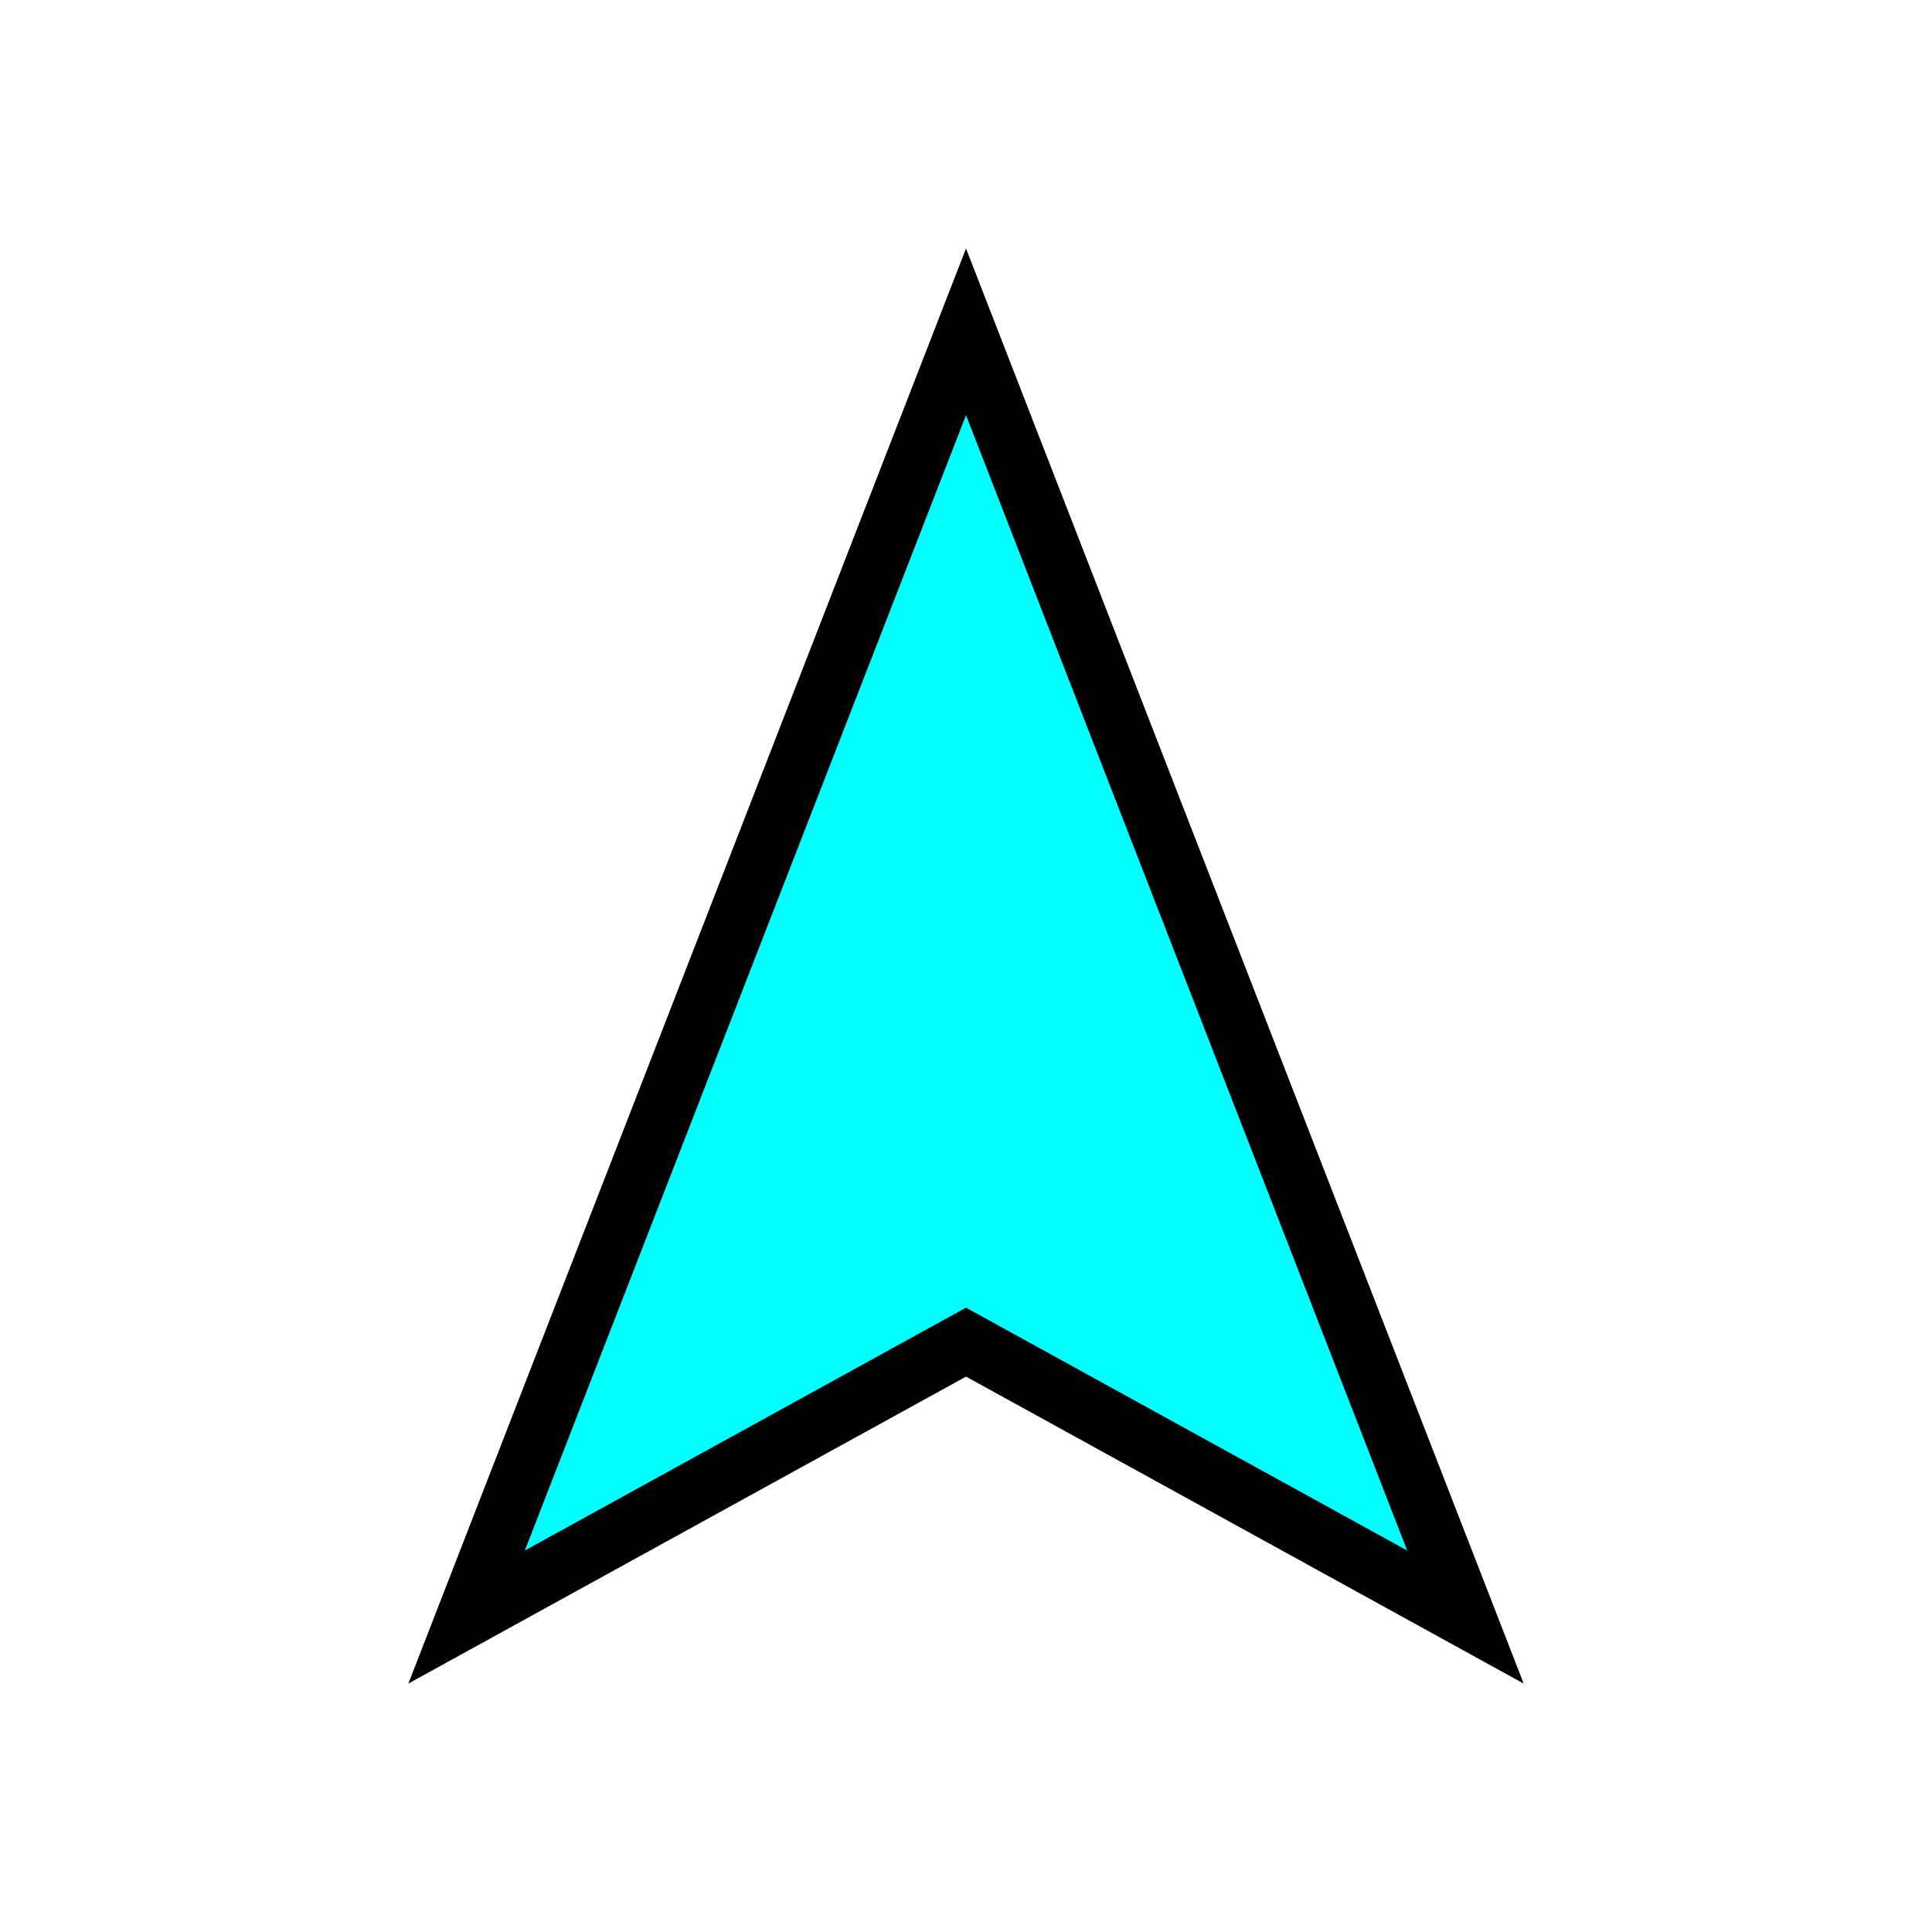
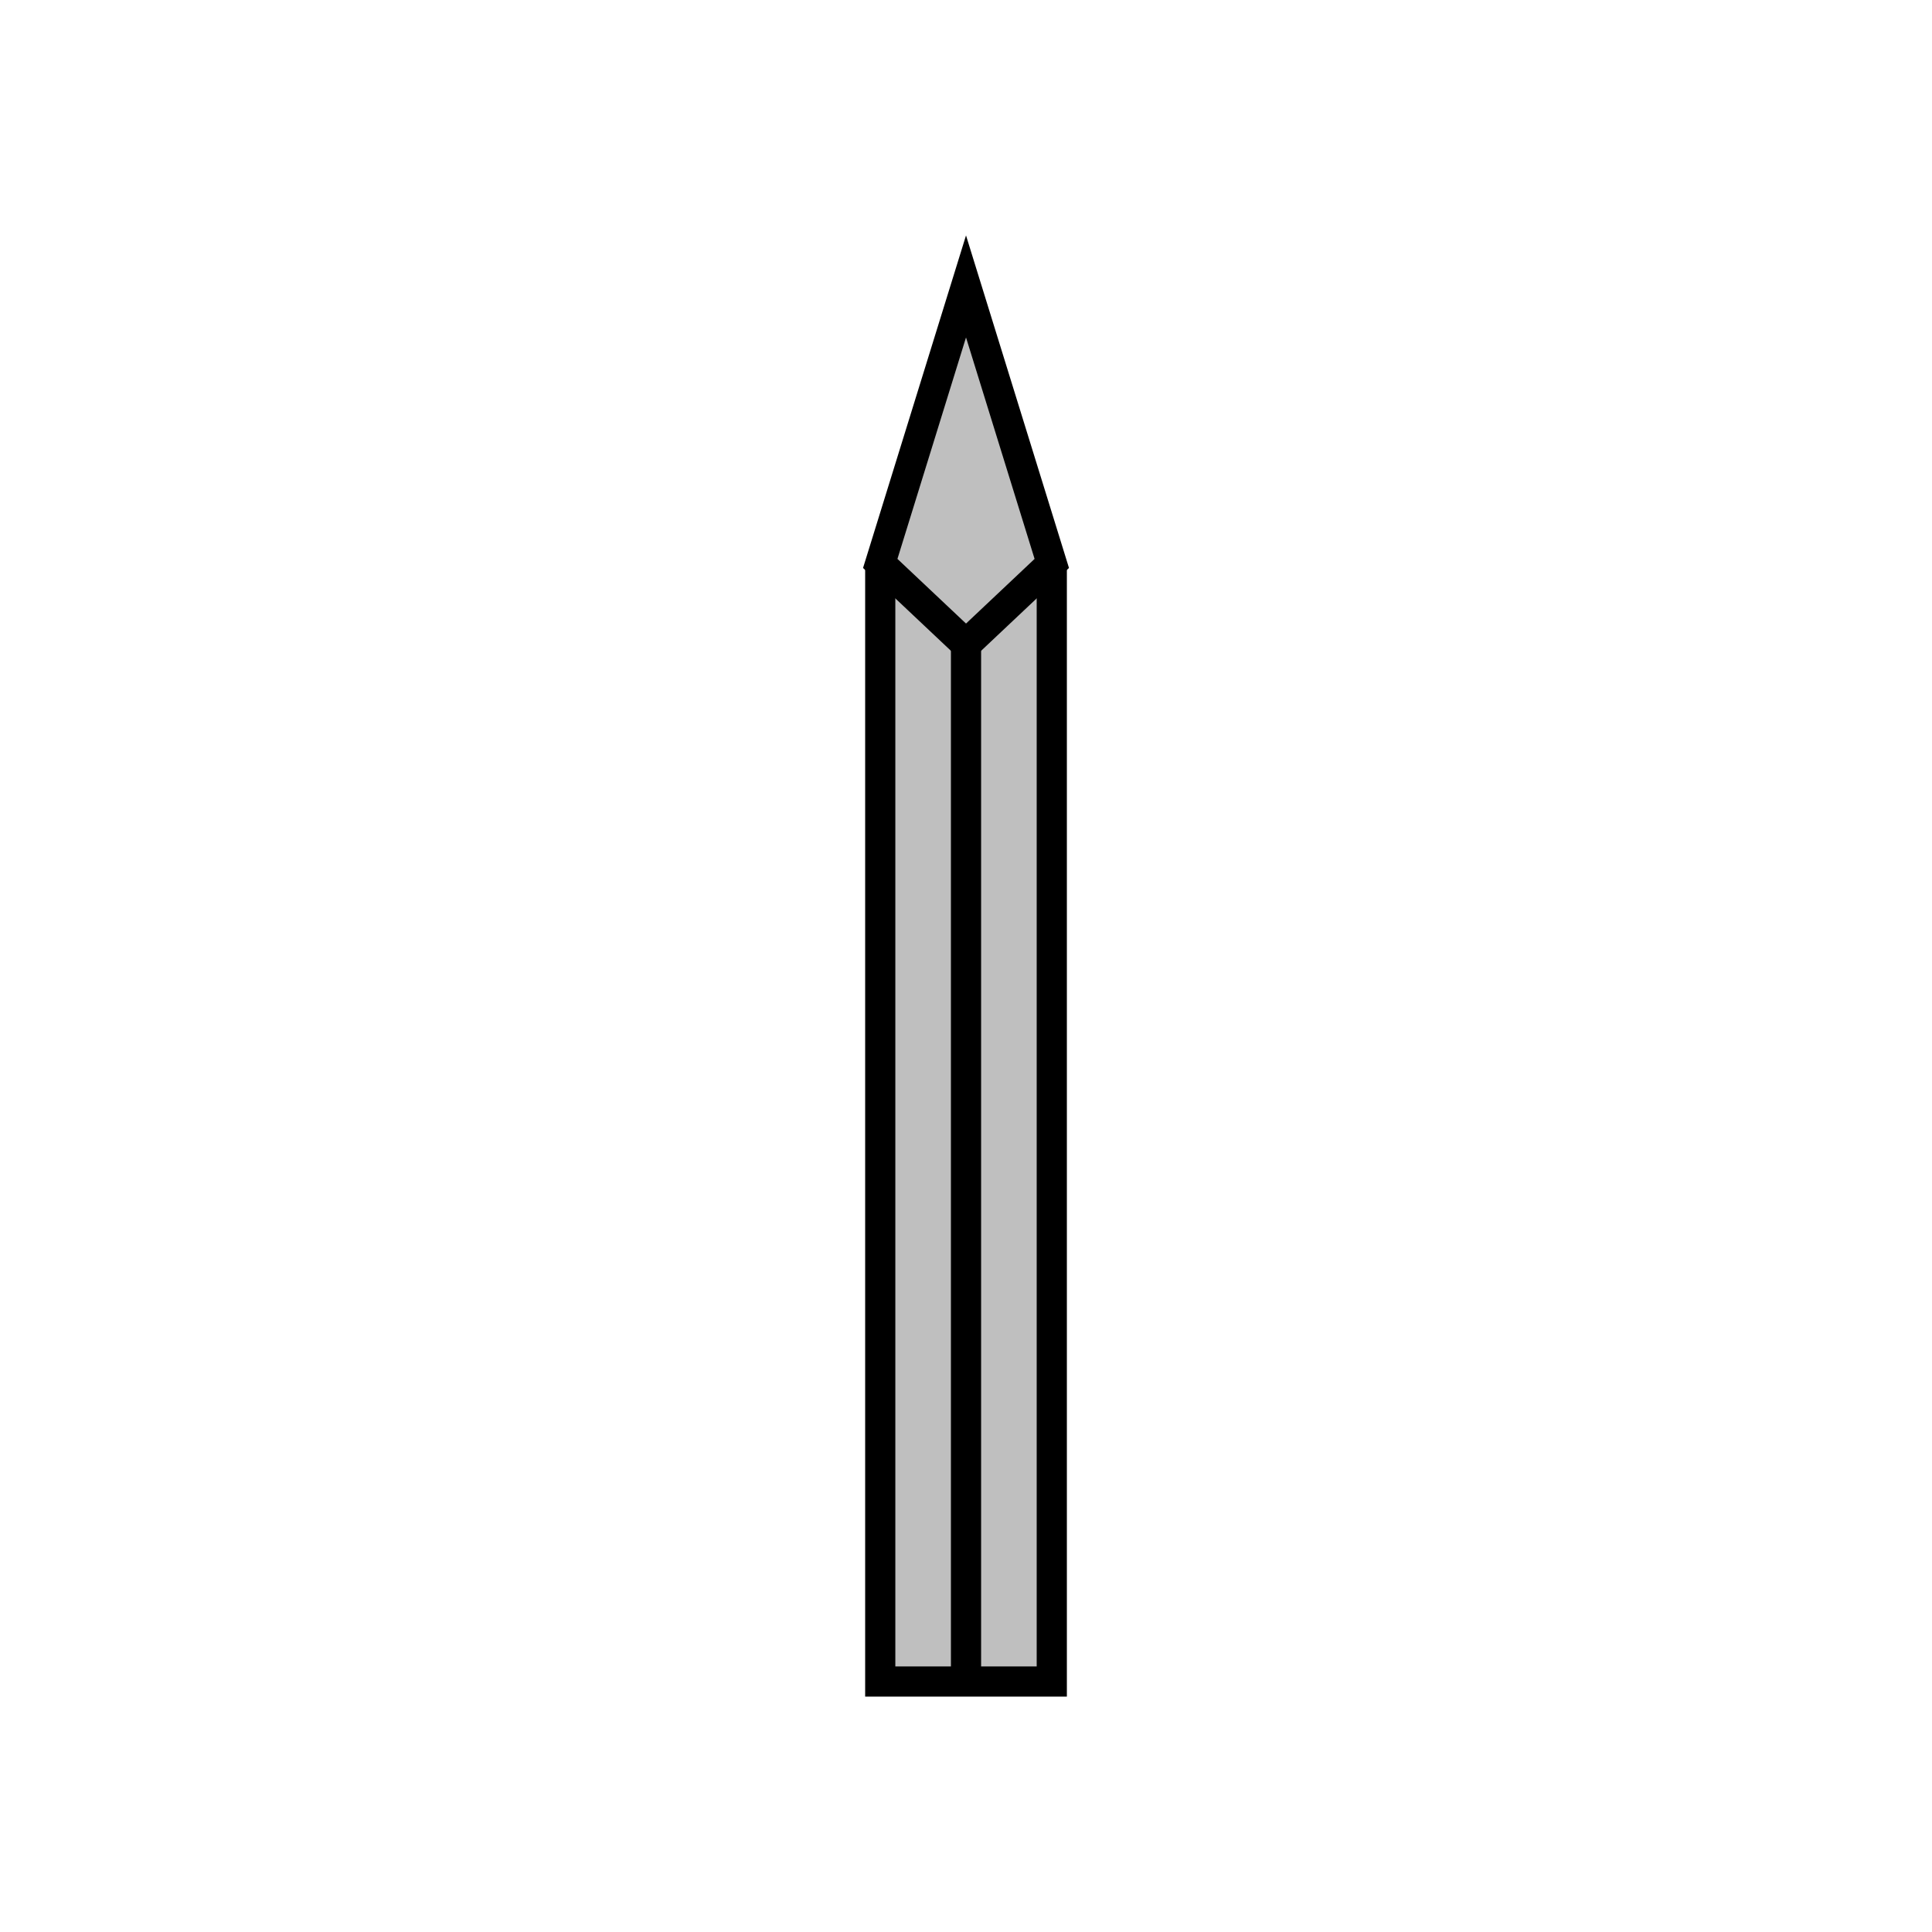
<svg xmlns="http://www.w3.org/2000/svg" width="256" height="256" viewBox="0 0 67.733 67.733" version="1.1" id="svg8">
  <defs id="defs2" />
  <g id="layer1" transform="translate(0,-229.2666)">
-     <path style="fill:#00ffff;fill-opacity:1;fill-rule:evenodd;stroke:#000000;stroke-width:2.117;stroke-linecap:butt;stroke-linejoin:miter;stroke-miterlimit:4;stroke-dasharray:none;stroke-opacity:1" d="m 16.358,285.958 17.509,-45.058 17.509,45.058 -17.509,-9.638 z" id="path4485" />
+     <path style="fill:#00ffff;fill-opacity:1;fill-rule:evenodd;stroke:#000000;stroke-width:2.117;stroke-linecap:butt;stroke-linejoin:miter;stroke-miterlimit:4;stroke-dasharray:none;stroke-opacity:1" d="m -59.413,315.892 17.509,-45.058 17.509,45.058 -17.509,-9.638 z" id="path4485" />
+     <path style="opacity:1;fill:none;fill-opacity:0.749;fill-rule:nonzero;stroke:#b4b4ff;stroke-width:3.175;stroke-linecap:butt;stroke-linejoin:miter;stroke-miterlimit:4;stroke-dasharray:none;stroke-dashoffset:0;stroke-opacity:0.863;paint-order:normal" d="m -58.633,291.878 c 5.541,-6.604 13.721,-10.418 22.342,-10.418 8.621,0 16.8,3.814 22.342,10.418" id="path4503" />
+     <path style="opacity:1;fill:none;fill-opacity:0.749;fill-rule:nonzero;stroke:#373737;stroke-width:3.175;stroke-linecap:round;stroke-linejoin:miter;stroke-miterlimit:4;stroke-dasharray:0.318, 0.318;stroke-dashoffset:0;stroke-opacity:1;paint-order:normal" id="path4503-4" d="m -50.69,249.315 a 29.165,29.165 0 0 1 22.342,-10.418 29.165,29.165 0 0 1 22.342,10.418 l -22.342,18.747 z" />
+     <g id="g4544" transform="translate(2.967043e-7,0.4724903)">
+       <path id="rect4521" d="m 30.86,248.547 3.007,-9.711 3.007,9.711 v 39.199 h -6.014 z" style="opacity:1;fill:#bfbfbf;fill-opacity:1;fill-rule:nonzero;stroke:none;stroke-width:3.175;stroke-linecap:butt;stroke-linejoin:miter;stroke-miterlimit:4;stroke-dasharray:none;stroke-dashoffset:0;stroke-opacity:0.863;paint-order:normal" />
+       <path id="path4524" d="m 33.867,238.836 -3.007,9.711 3.007,2.835 3.007,-2.835 z" style="fill:none;fill-rule:evenodd;stroke:#000000;stroke-width:1.058;stroke-linecap:butt;stroke-linejoin:miter;stroke-miterlimit:4;stroke-dasharray:none;stroke-opacity:1" />
+       <path id="path4526" d="m 30.86,248.547 v 39.199 h 6.014 v -39.199" style="fill:none;fill-rule:evenodd;stroke:#000000;stroke-width:1.058;stroke-linecap:butt;stroke-linejoin:miter;stroke-miterlimit:4;stroke-dasharray:none;stroke-opacity:1" />
+       <path id="path4528" d="m 33.867,251.382 v 36.364" style="fill:none;fill-rule:evenodd;stroke:#000000;stroke-width:1.058;stroke-linecap:butt;stroke-linejoin:miter;stroke-miterlimit:4;stroke-dasharray:none;stroke-opacity:1" />
+     </g>
  </g>
</svg>
